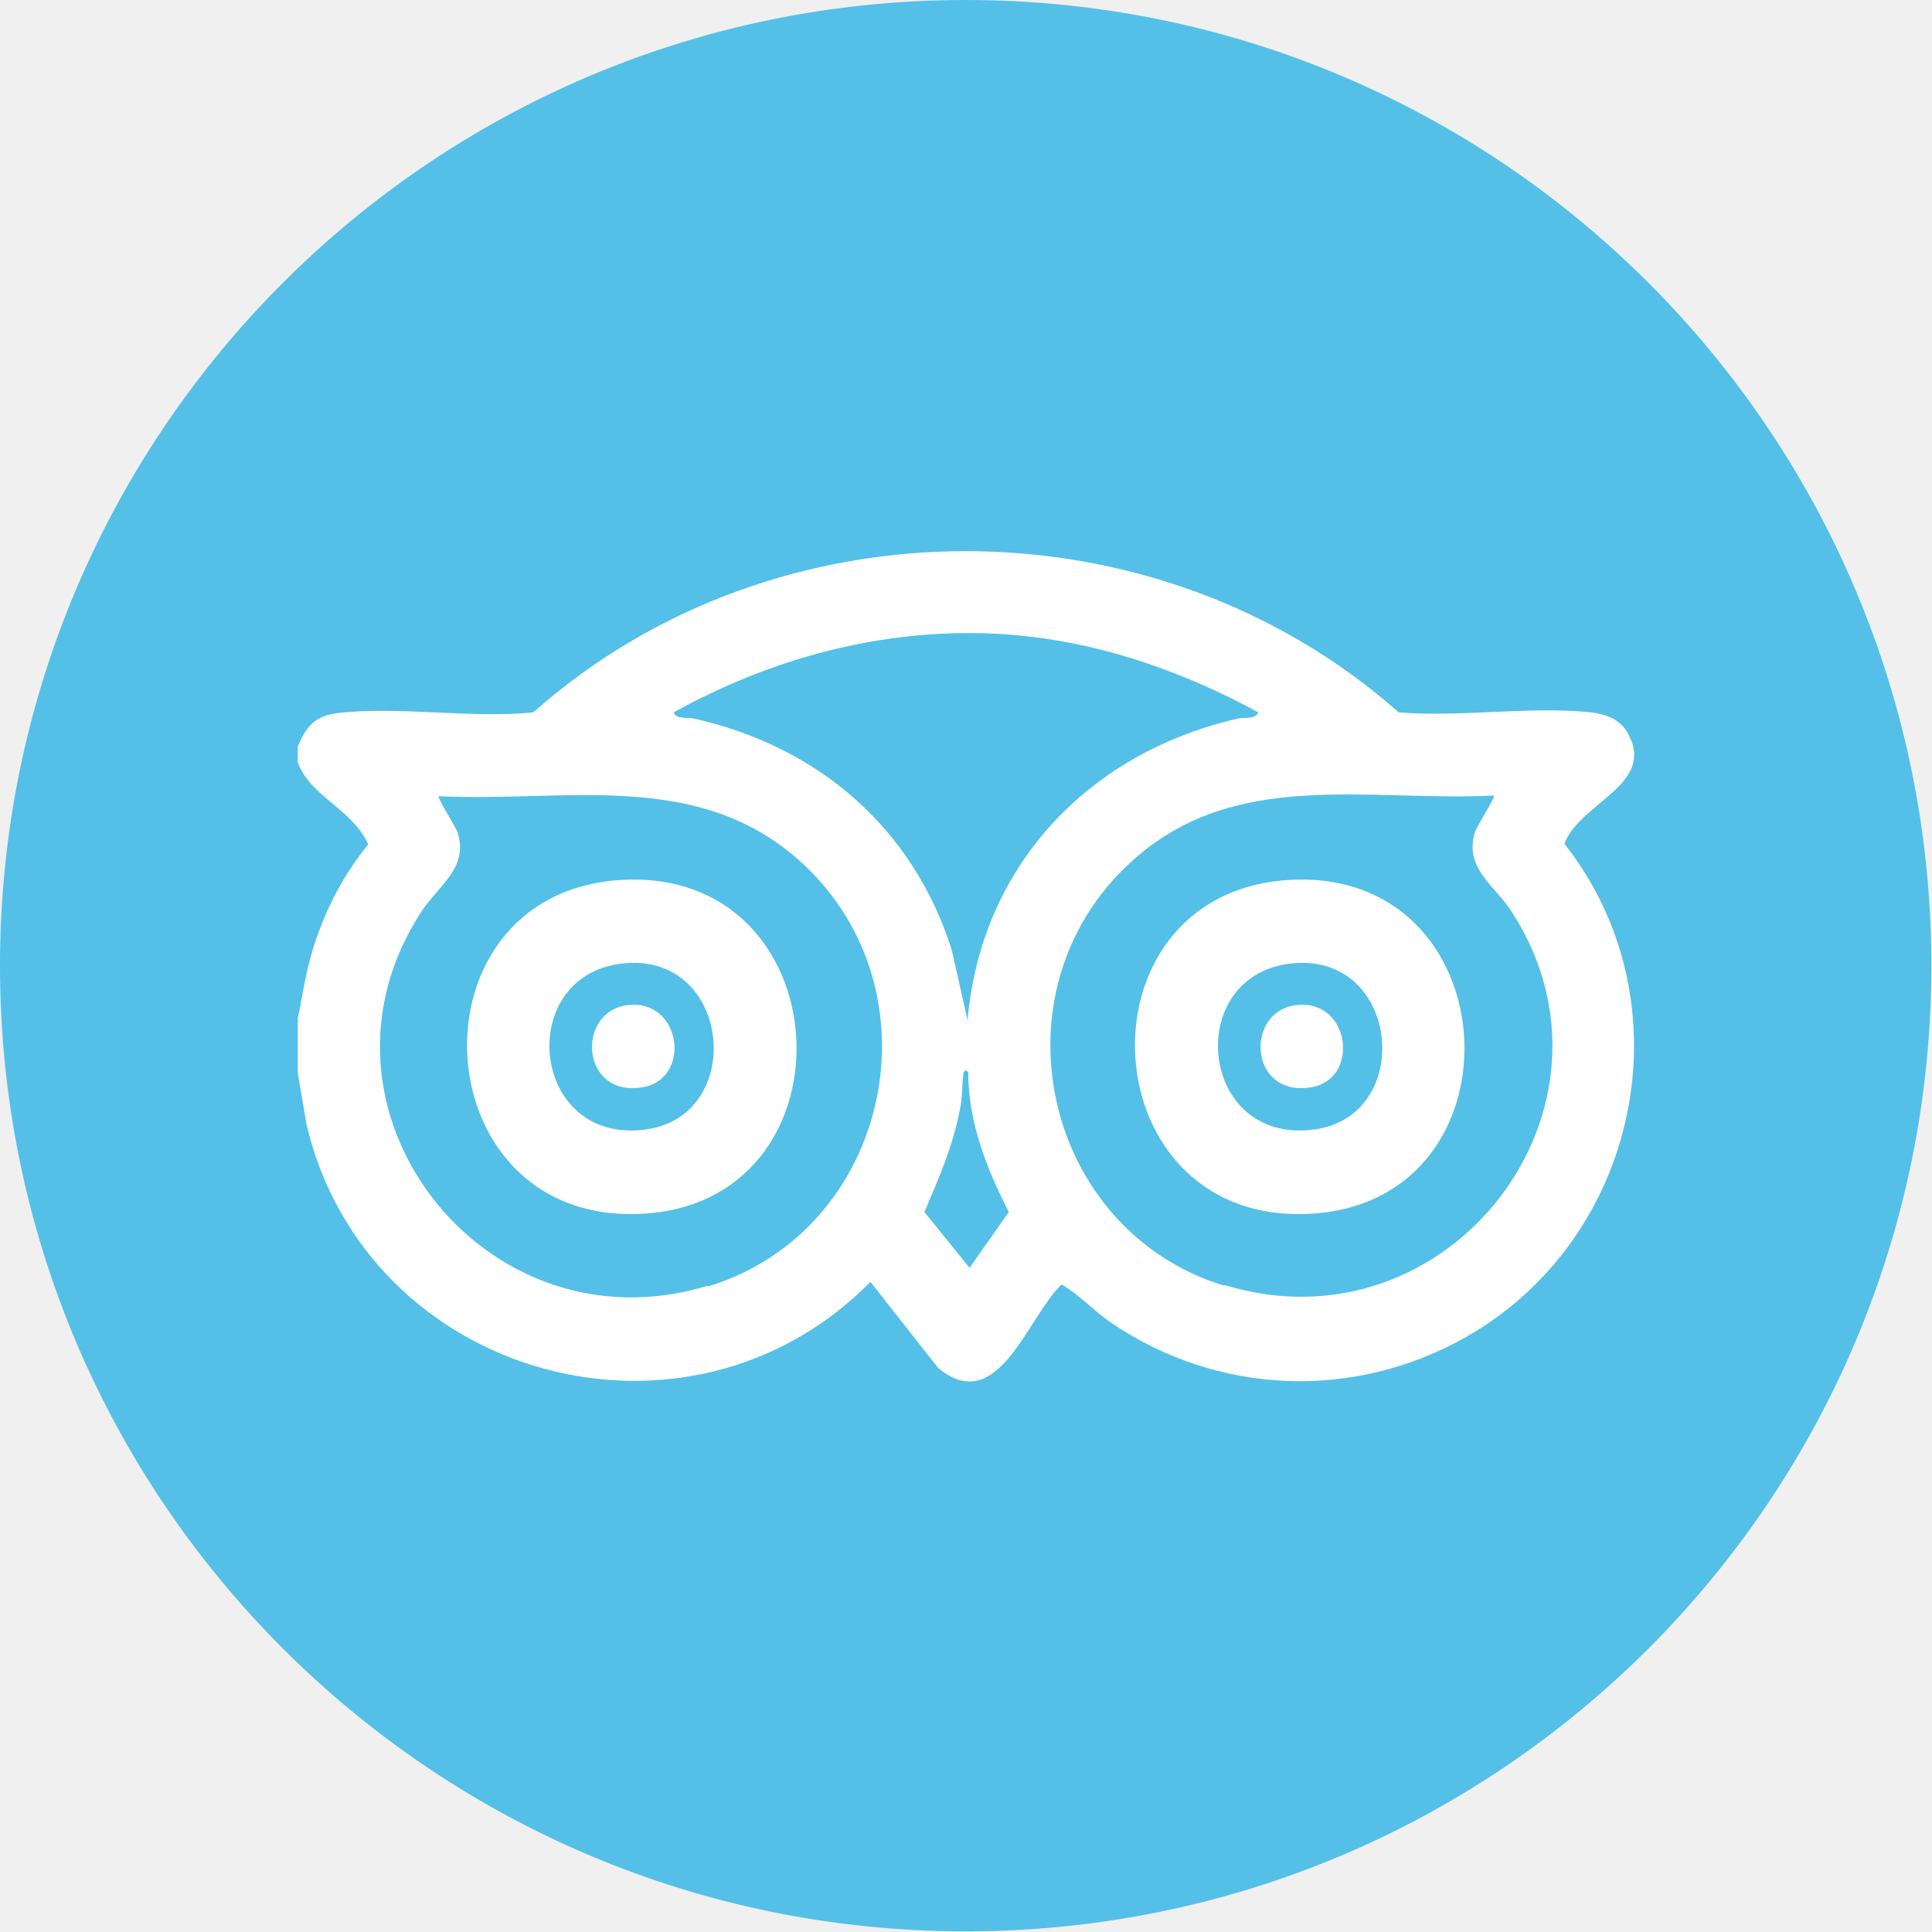
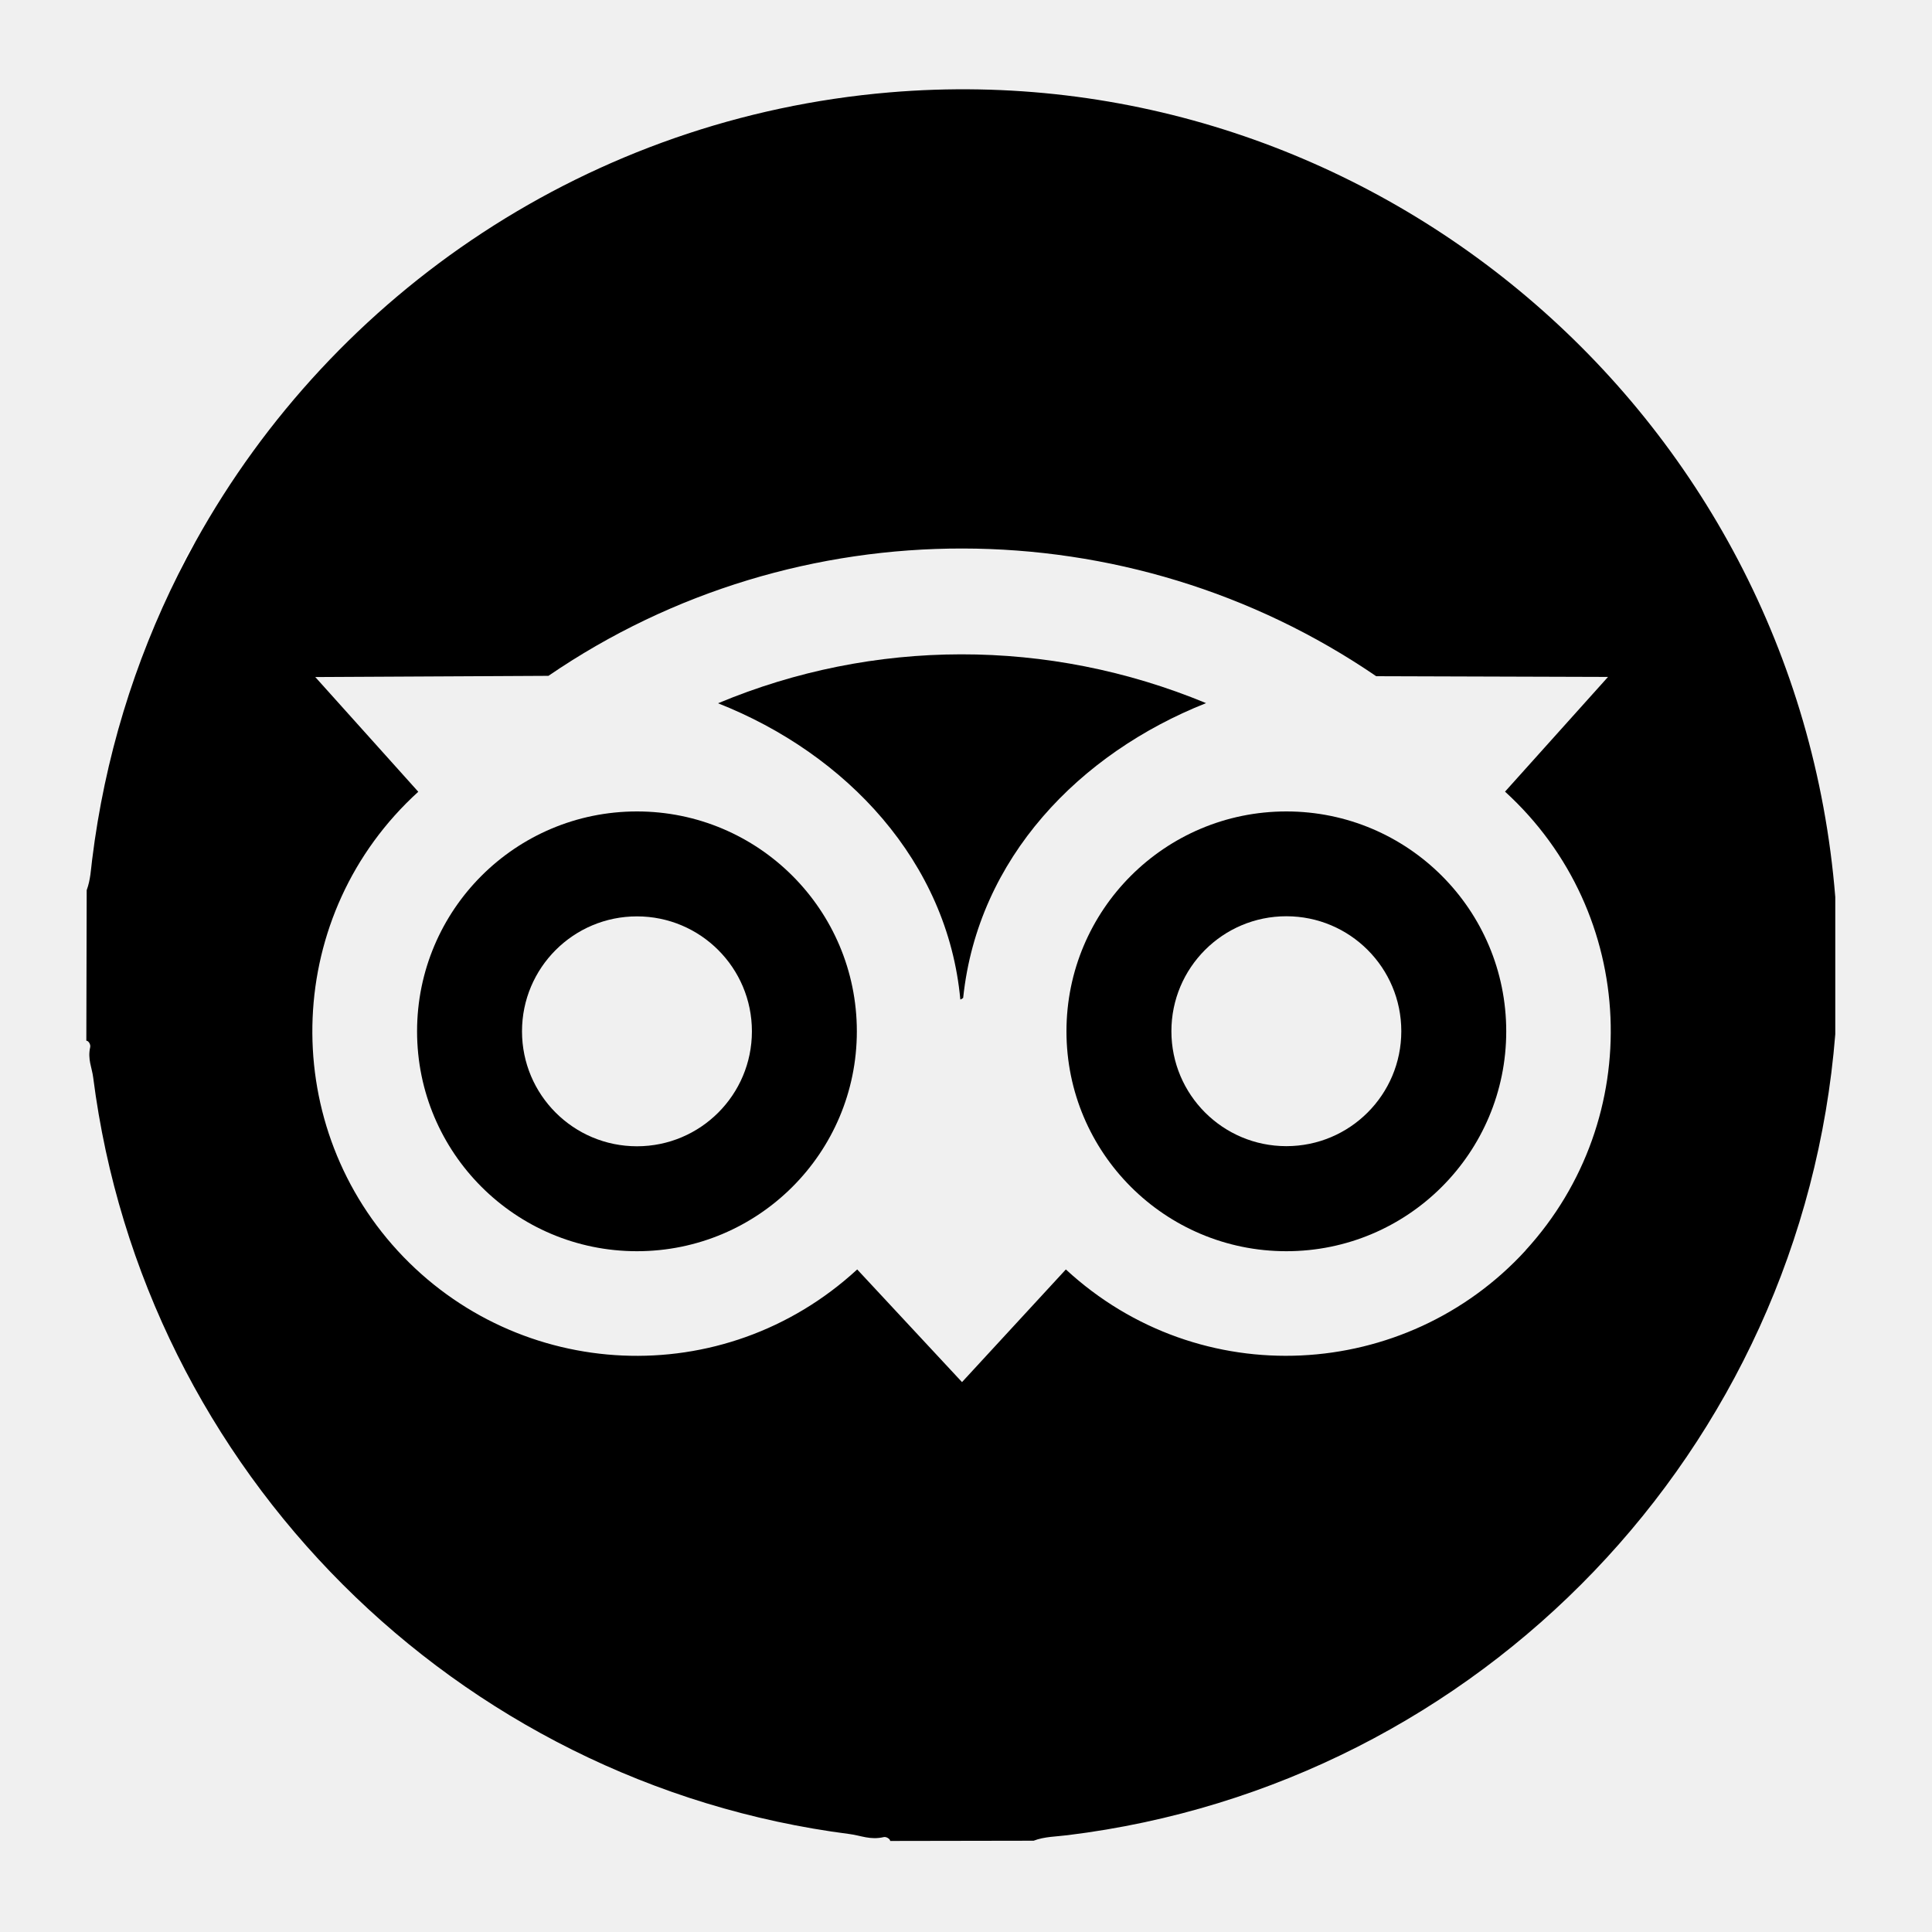
- <svg xmlns="http://www.w3.org/2000/svg" id="Capa_1" data-name="Capa 1" viewBox="0 0 30.43 30.43">
-   <circle cx="15.21" cy="15.21" r="15.21" style="fill: #54c0e8;" />
+ <svg xmlns="http://www.w3.org/2000/svg" id="Capa_1" version="1.1" viewBox="0 0 160 160">
+   <defs>
+     <style>
+       .st0 {
+         fill: #fff;
+       }
+     </style>
+   </defs>
+   <path class="st0" d="M14.77,47.55c.46-.91.94-1.82,1.43-2.71-.59.83-1.07,1.74-1.43,2.71Z" />
  <g>
-     <path d="M24.64,13.29c.24-.65,1.45-.93,1-1.74-.12-.22-.34-.3-.58-.33-.96-.1-2.06.08-3.03,0-3.82-3.38-9.81-3.39-13.63,0-.97.1-2.12-.1-3.07.01-.36.04-.51.21-.64.53v.25c.21.55.86.73,1.11,1.29-.45.55-.77,1.21-.94,1.9-.07.28-.11.56-.17.84v.86l.14.82c.95,3.99,5.99,5.4,8.88,2.47l1.07,1.36c.94.77,1.4-.8,1.94-1.32.29.17.51.42.79.61,1.67,1.13,3.8,1.22,5.56.23,2.76-1.55,3.54-5.28,1.57-7.78ZM15.65,9.98c1.48.07,2.88.54,4.17,1.24-.05.12-.22.07-.33.1-2.35.54-4.04,2.32-4.25,4.75l-.25-1.11c-.61-1.92-2.1-3.2-4.05-3.64-.11-.03-.28.02-.33-.1,1.54-.85,3.26-1.32,5.04-1.24ZM11.15,20.25c-3.52,1.08-6.53-2.79-4.52-5.88.27-.42.75-.69.58-1.25-.02-.08-.33-.56-.3-.58,2.01.1,4.09-.44,5.72,1.05,2.21,2.03,1.39,5.79-1.47,6.67ZM15.28,19.98l-.72-.89c.23-.54.45-1.04.56-1.62.04-.18.03-.35.05-.52,0-.06.03-.13.08-.06,0,.78.29,1.52.64,2.2l-.62.88ZM19.28,20.25c-2.86-.88-3.69-4.64-1.47-6.67,1.62-1.49,3.71-.95,5.72-1.05.03.02-.28.5-.3.58-.17.57.31.83.58,1.25,2,3.09-1,6.96-4.52,5.88Z" style="fill: #fff;" />
-     <path d="M9.78,13.86c-3.45.21-3.14,5.55.44,5.25,3.31-.28,3.02-5.46-.44-5.25ZM10.17,17.79c-1.84.25-2.08-2.48-.31-2.62,1.67-.13,1.89,2.41.31,2.62Z" style="fill: #fff;" />
-     <path d="M20.3,13.86c-3.45.21-3.14,5.55.44,5.25,3.31-.28,3.02-5.46-.44-5.25ZM20.7,17.79c-1.84.25-2.08-2.48-.31-2.62,1.67-.13,1.89,2.41.31,2.62Z" style="fill: #fff;" />
-     <path d="M9.9,15.83c-.82.08-.77,1.43.19,1.3.81-.1.66-1.39-.19-1.3Z" style="fill: #fff;" />
-     <path d="M20.43,15.83c-.82.08-.77,1.43.19,1.3.81-.1.66-1.39-.19-1.3Z" style="fill: #fff;" />
+     <path d="M73.68,7.65c-24.74,2.09-46,16.5-57.48,37.19-.49.89-.97,1.79-1.43,2.71-3.64,7.26-6.1,15.22-7.14,23.65-.1.78-.13,1.65-.45,2.52l-.03,12.47c.16-.02.37.29.32.53-.23,1.01.15,1.7.25,2.53,4.17,32.59,30.06,58.46,62.65,62.64.93.12,1.7.51,2.82.25.22-.05.54.17.53.32l11.88-.02c.9-.35,1.91-.34,2.83-.46,34.21-4.21,60.81-31.95,63.56-66.33v-11.36C148.74,33.99,113.29,4.31,73.68,7.65ZM126.35,103.55c-9.93,10.84-26.97,11.84-38.08,1.58l-8.6,9.33-8.68-9.33c-11.09,10.21-28.06,9.31-38.04-1.53-9.99-10.86-9.4-27.95,1.69-38.03l-8.53-9.5,19.31-.1c20.63-14.12,48.02-14.01,68.55.03l19.2.06-8.53,9.5c11.04,10.07,11.68,27.09,1.7,37.99Z" />
+     <path d="M106.53,67.2c-10.06,0-18.21,8.15-18.21,18.21s8.15,18.21,18.21,18.21,18.21-8.15,18.21-18.21-8.15-18.21-18.21-18.21ZM106.53,94.92c-5.26,0-9.52-4.26-9.52-9.52s4.26-9.52,9.52-9.52,9.52,4.26,9.52,9.52-4.26,9.52-9.52,9.52Z" />
+     <path d="M52.75,67.2c-10.06,0-18.21,8.15-18.21,18.21s8.15,18.21,18.21,18.21,18.21-8.15,18.21-18.21-8.15-18.21-18.21-18.21ZM52.75,94.93c-5.26,0-9.52-4.26-9.52-9.52s4.26-9.52,9.52-9.52,9.52,4.26,9.52,9.52-4.26,9.52-9.52,9.52Z" />
+     <path d="M59.46,58.24c10.66,4.2,19.03,13.16,20.07,24.54,0,0,.27-.11.24-.18,1.22-11.54,9.62-20.21,20.11-24.37-13.07-5.42-27.58-5.36-40.41.01Z" />
  </g>
</svg>
